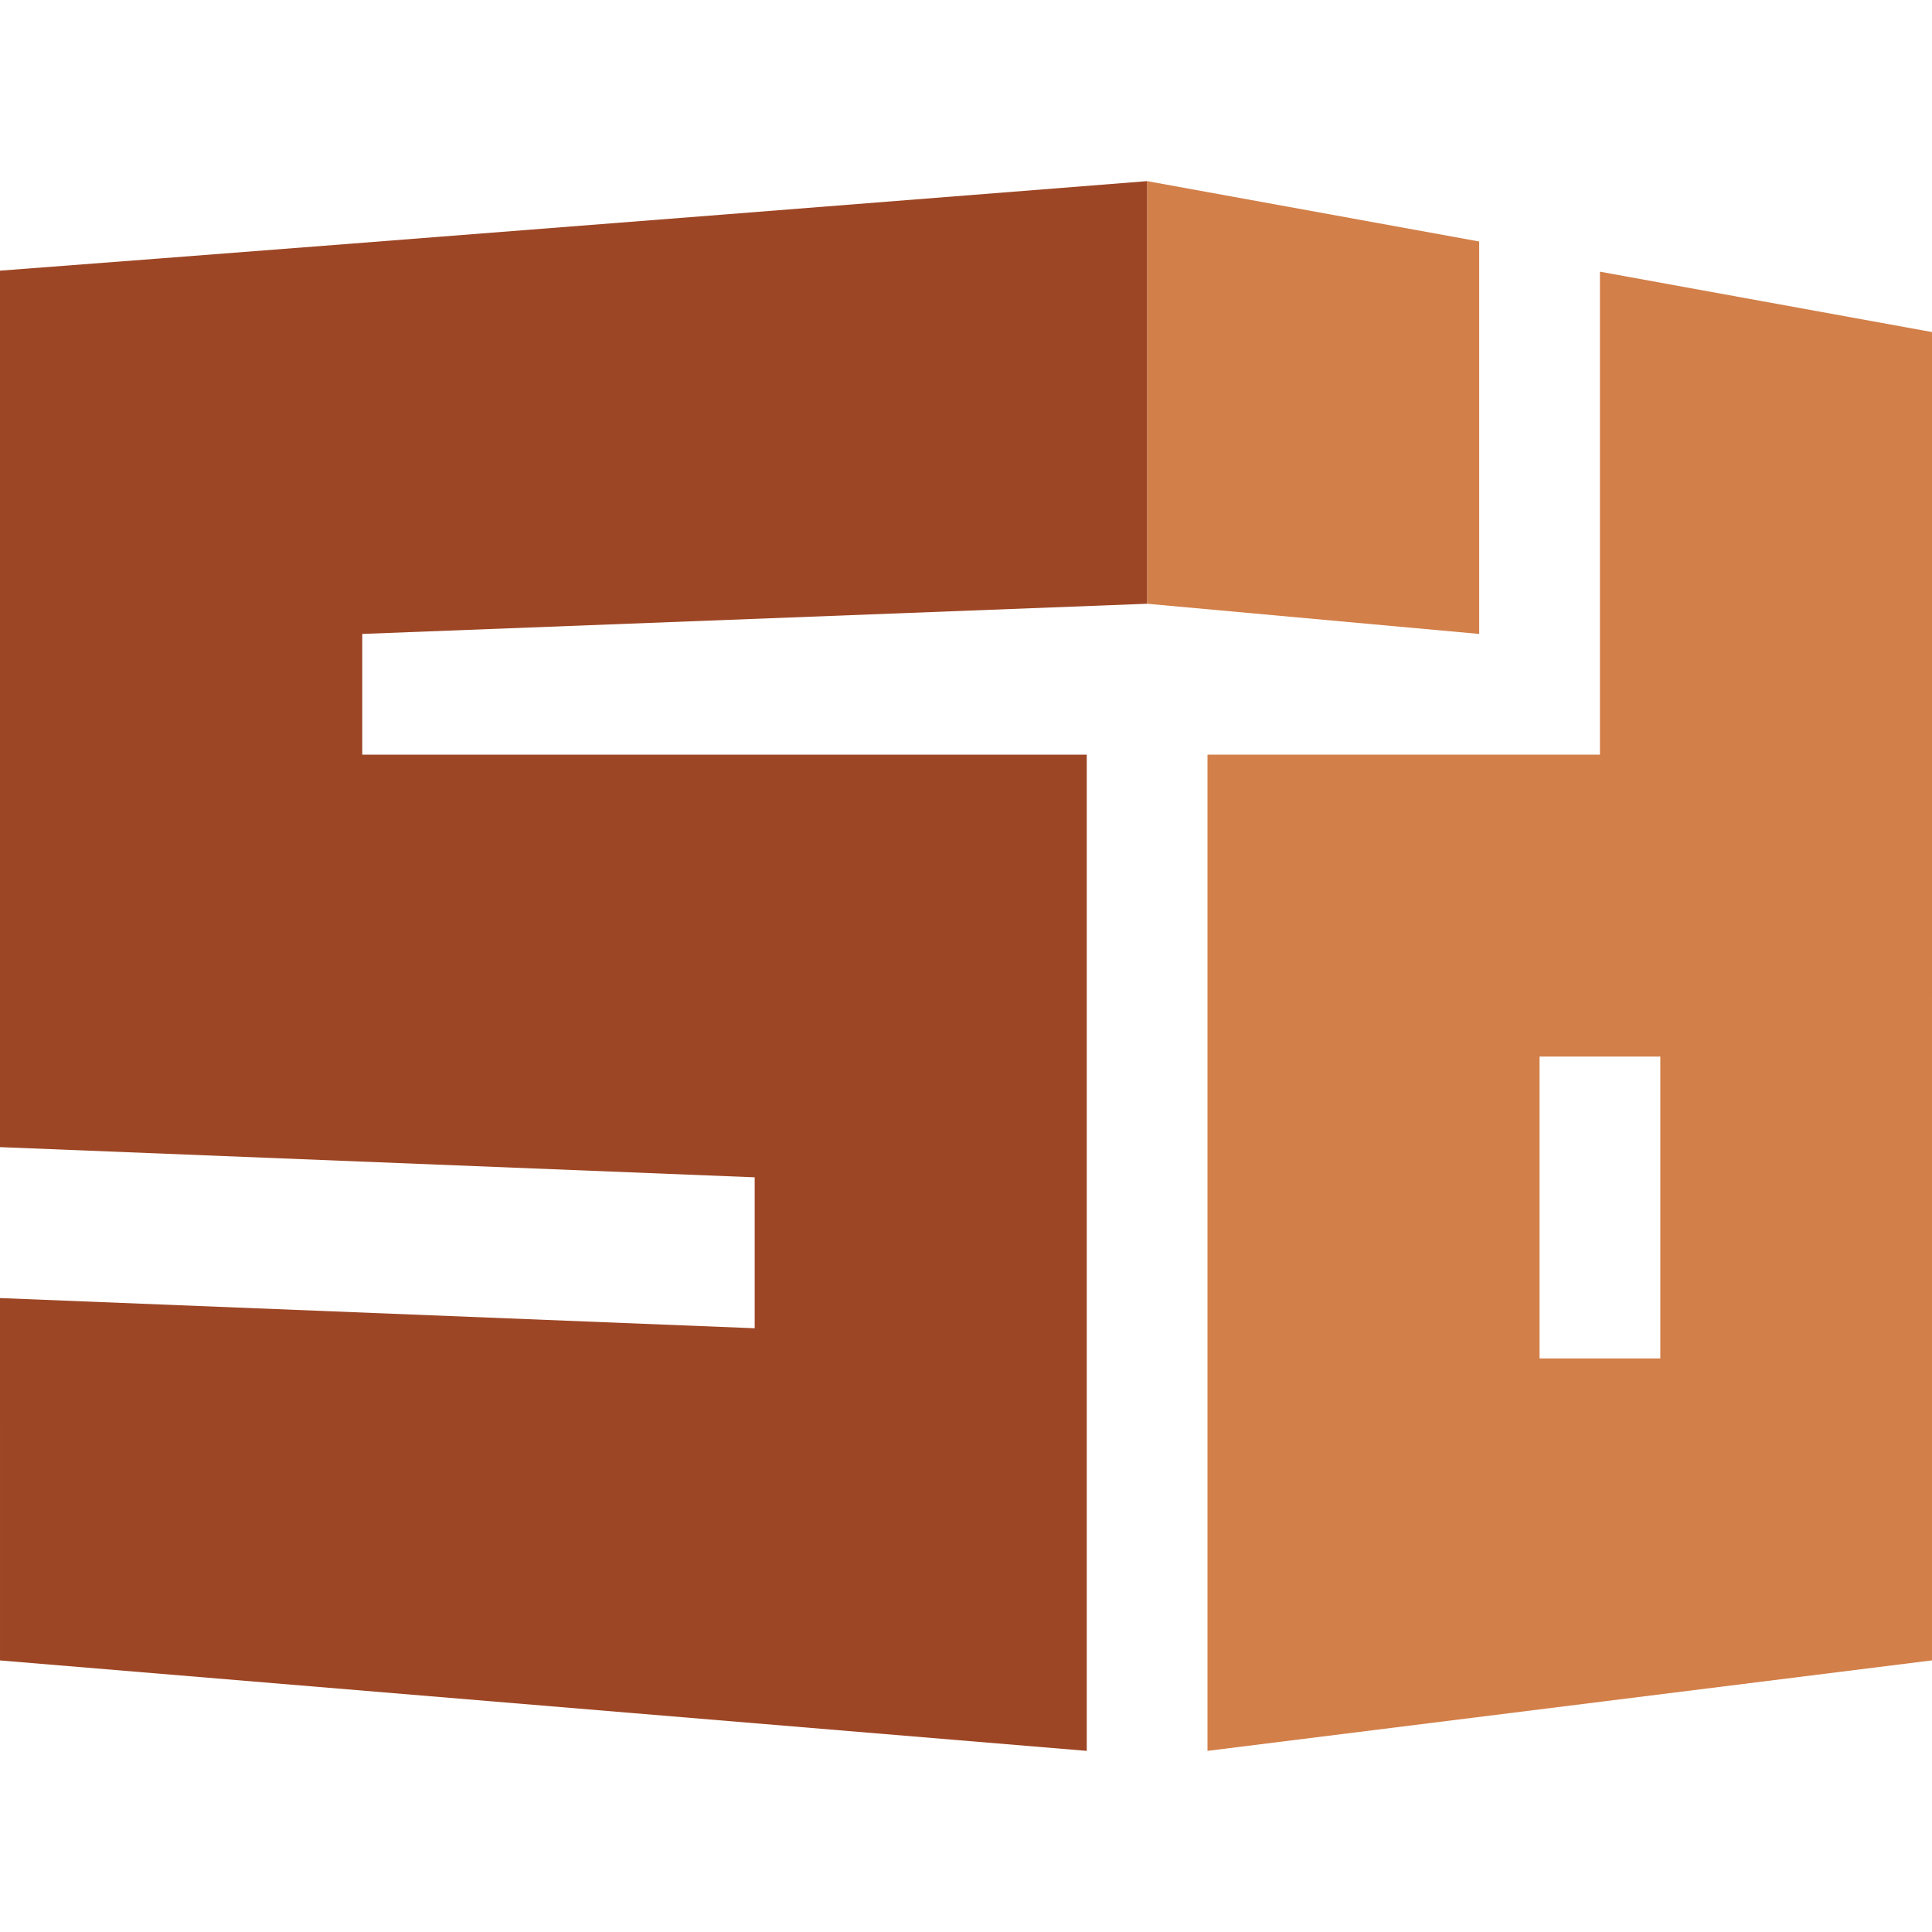
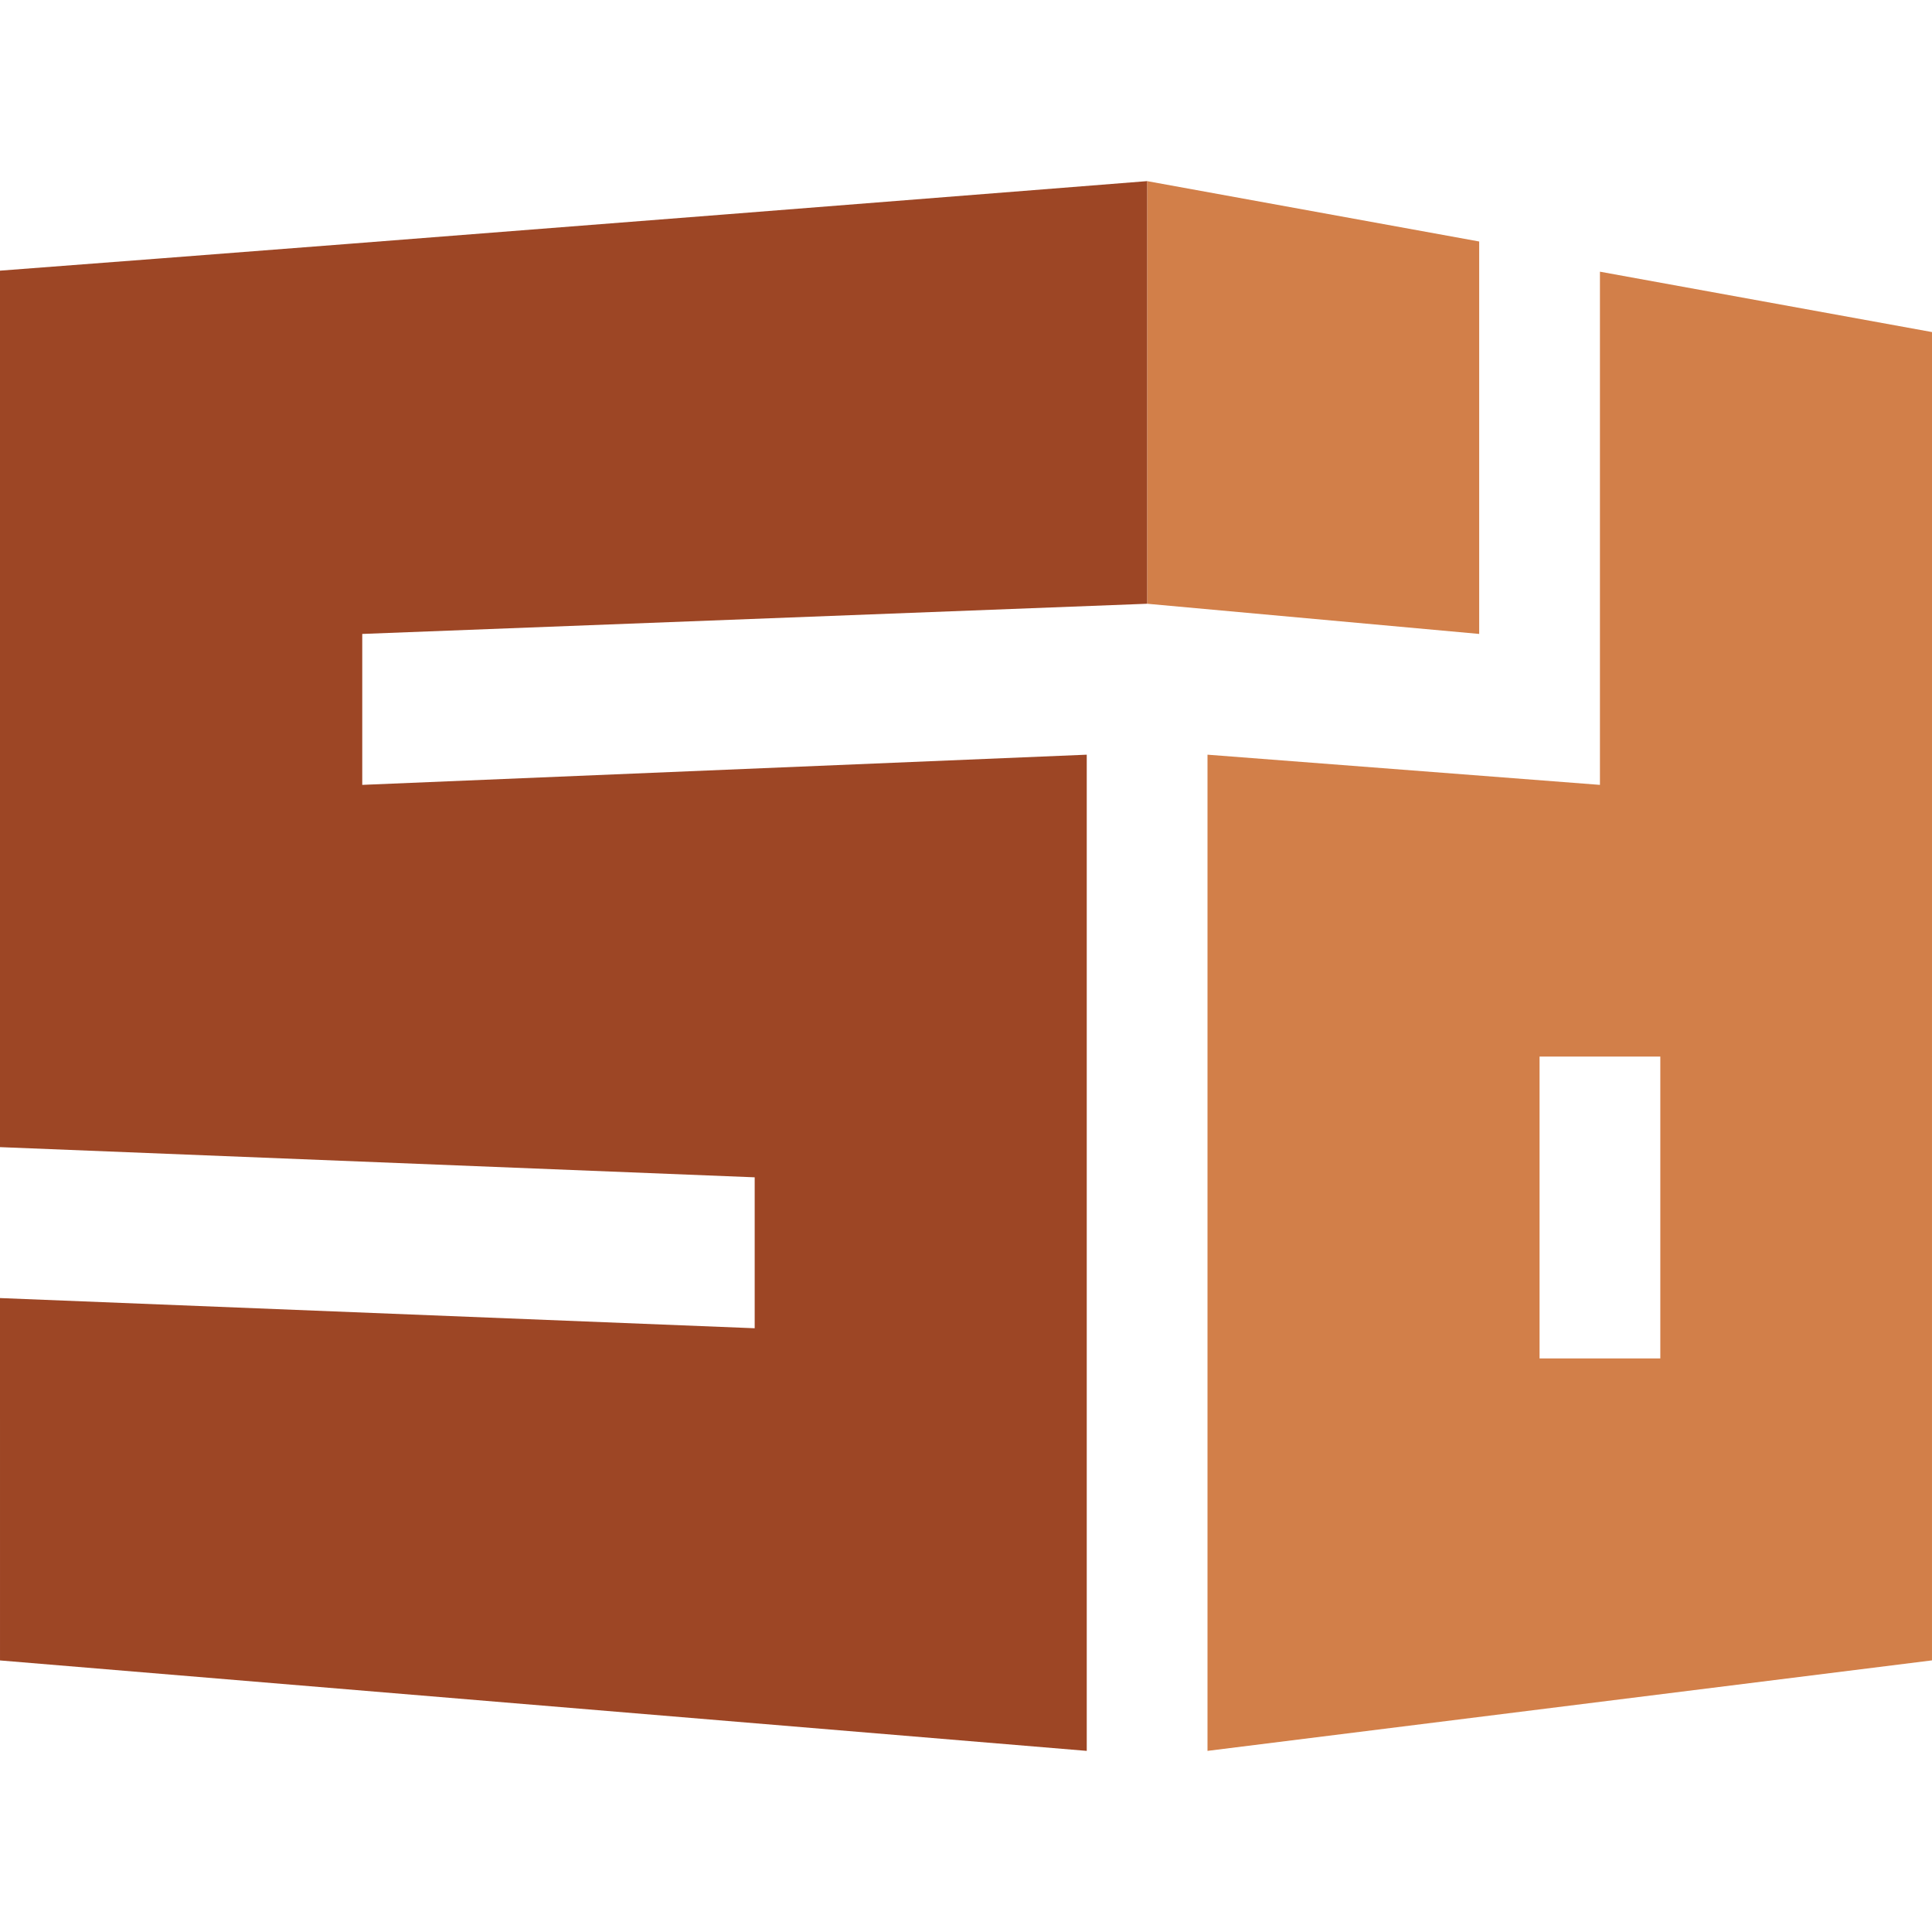
<svg xmlns="http://www.w3.org/2000/svg" xmlns:xlink="http://www.w3.org/1999/xlink" width="32" height="32" id="svg2" version="1.1">
  <defs id="defs4">
    <linearGradient id="a">
      <stop offset="0" stop-opacity=".157" id="stop7" />
      <stop offset=".408" stop-opacity=".031" id="stop9" />
      <stop offset="1" stop-opacity=".157" id="stop11" />
    </linearGradient>
    <linearGradient xlink:href="#a" id="b" x1="-0.893" y1="586.306" x2="799.07" y2="582.771" gradientUnits="userSpaceOnUse" />
    <filter id="c" style="color-interpolation-filters:sRGB">
      <feGaussianBlur stdDeviation="16 2" result="blur" id="feGaussianBlur15" />
    </filter>
  </defs>
-   <path d="m 19,3 5.5,1 0,6.5 L 19,10 M 32,27.501 20,29 l 0,-16.5 6.5,0 0,-8 5.5,1 c 6.39e-4,7.673 -1.75e-4,14.329 -1.75e-4,22.001 z M 27.5,17.5 l -2,0 0,5 2,0 z" id="path23" style="fill:#d27f49;fill-opacity:1" />
-   <path d="M 19,3 C 19,3 6.61,3.983 -3.4948027e-8,4.483 3.2067504e-4,9.434 0,14.039 0,19 l 12.5,0.5 0,2.5 L 0,21.5 1.3155478e-4,27.502 18,29 18,12.5 6,12.5 6,10.5 19,10" id="path25" style="fill:#9d4625;fill-opacity:1" />
+   <path d="m 19,3 5.5,1 0,6.5 L 19,10 M 32,27.501 20,29 l 0,-16.5 6.5,0.5 0,-8.5 5.5,1 c 6.39e-4,7.673 -1.75e-4,14.329 -1.75e-4,22.001 z M 27.5,17.5 l -2,0 0,5 2,0 z" id="path23" style="fill:#d27f49;fill-opacity:1" />
+   <path d="M 19,3 C 19,3 6.61,3.983 -3.4948027e-8,4.483 3.2067504e-4,9.434 0,14.039 0,19 l 12.5,0.5 0,2.5 L 0,21.5 1.3155478e-4,27.502 18,29 18,12.5 6,13 6,10.5 19,10" id="path25" style="fill:#9d4625;fill-opacity:1" />
</svg>
